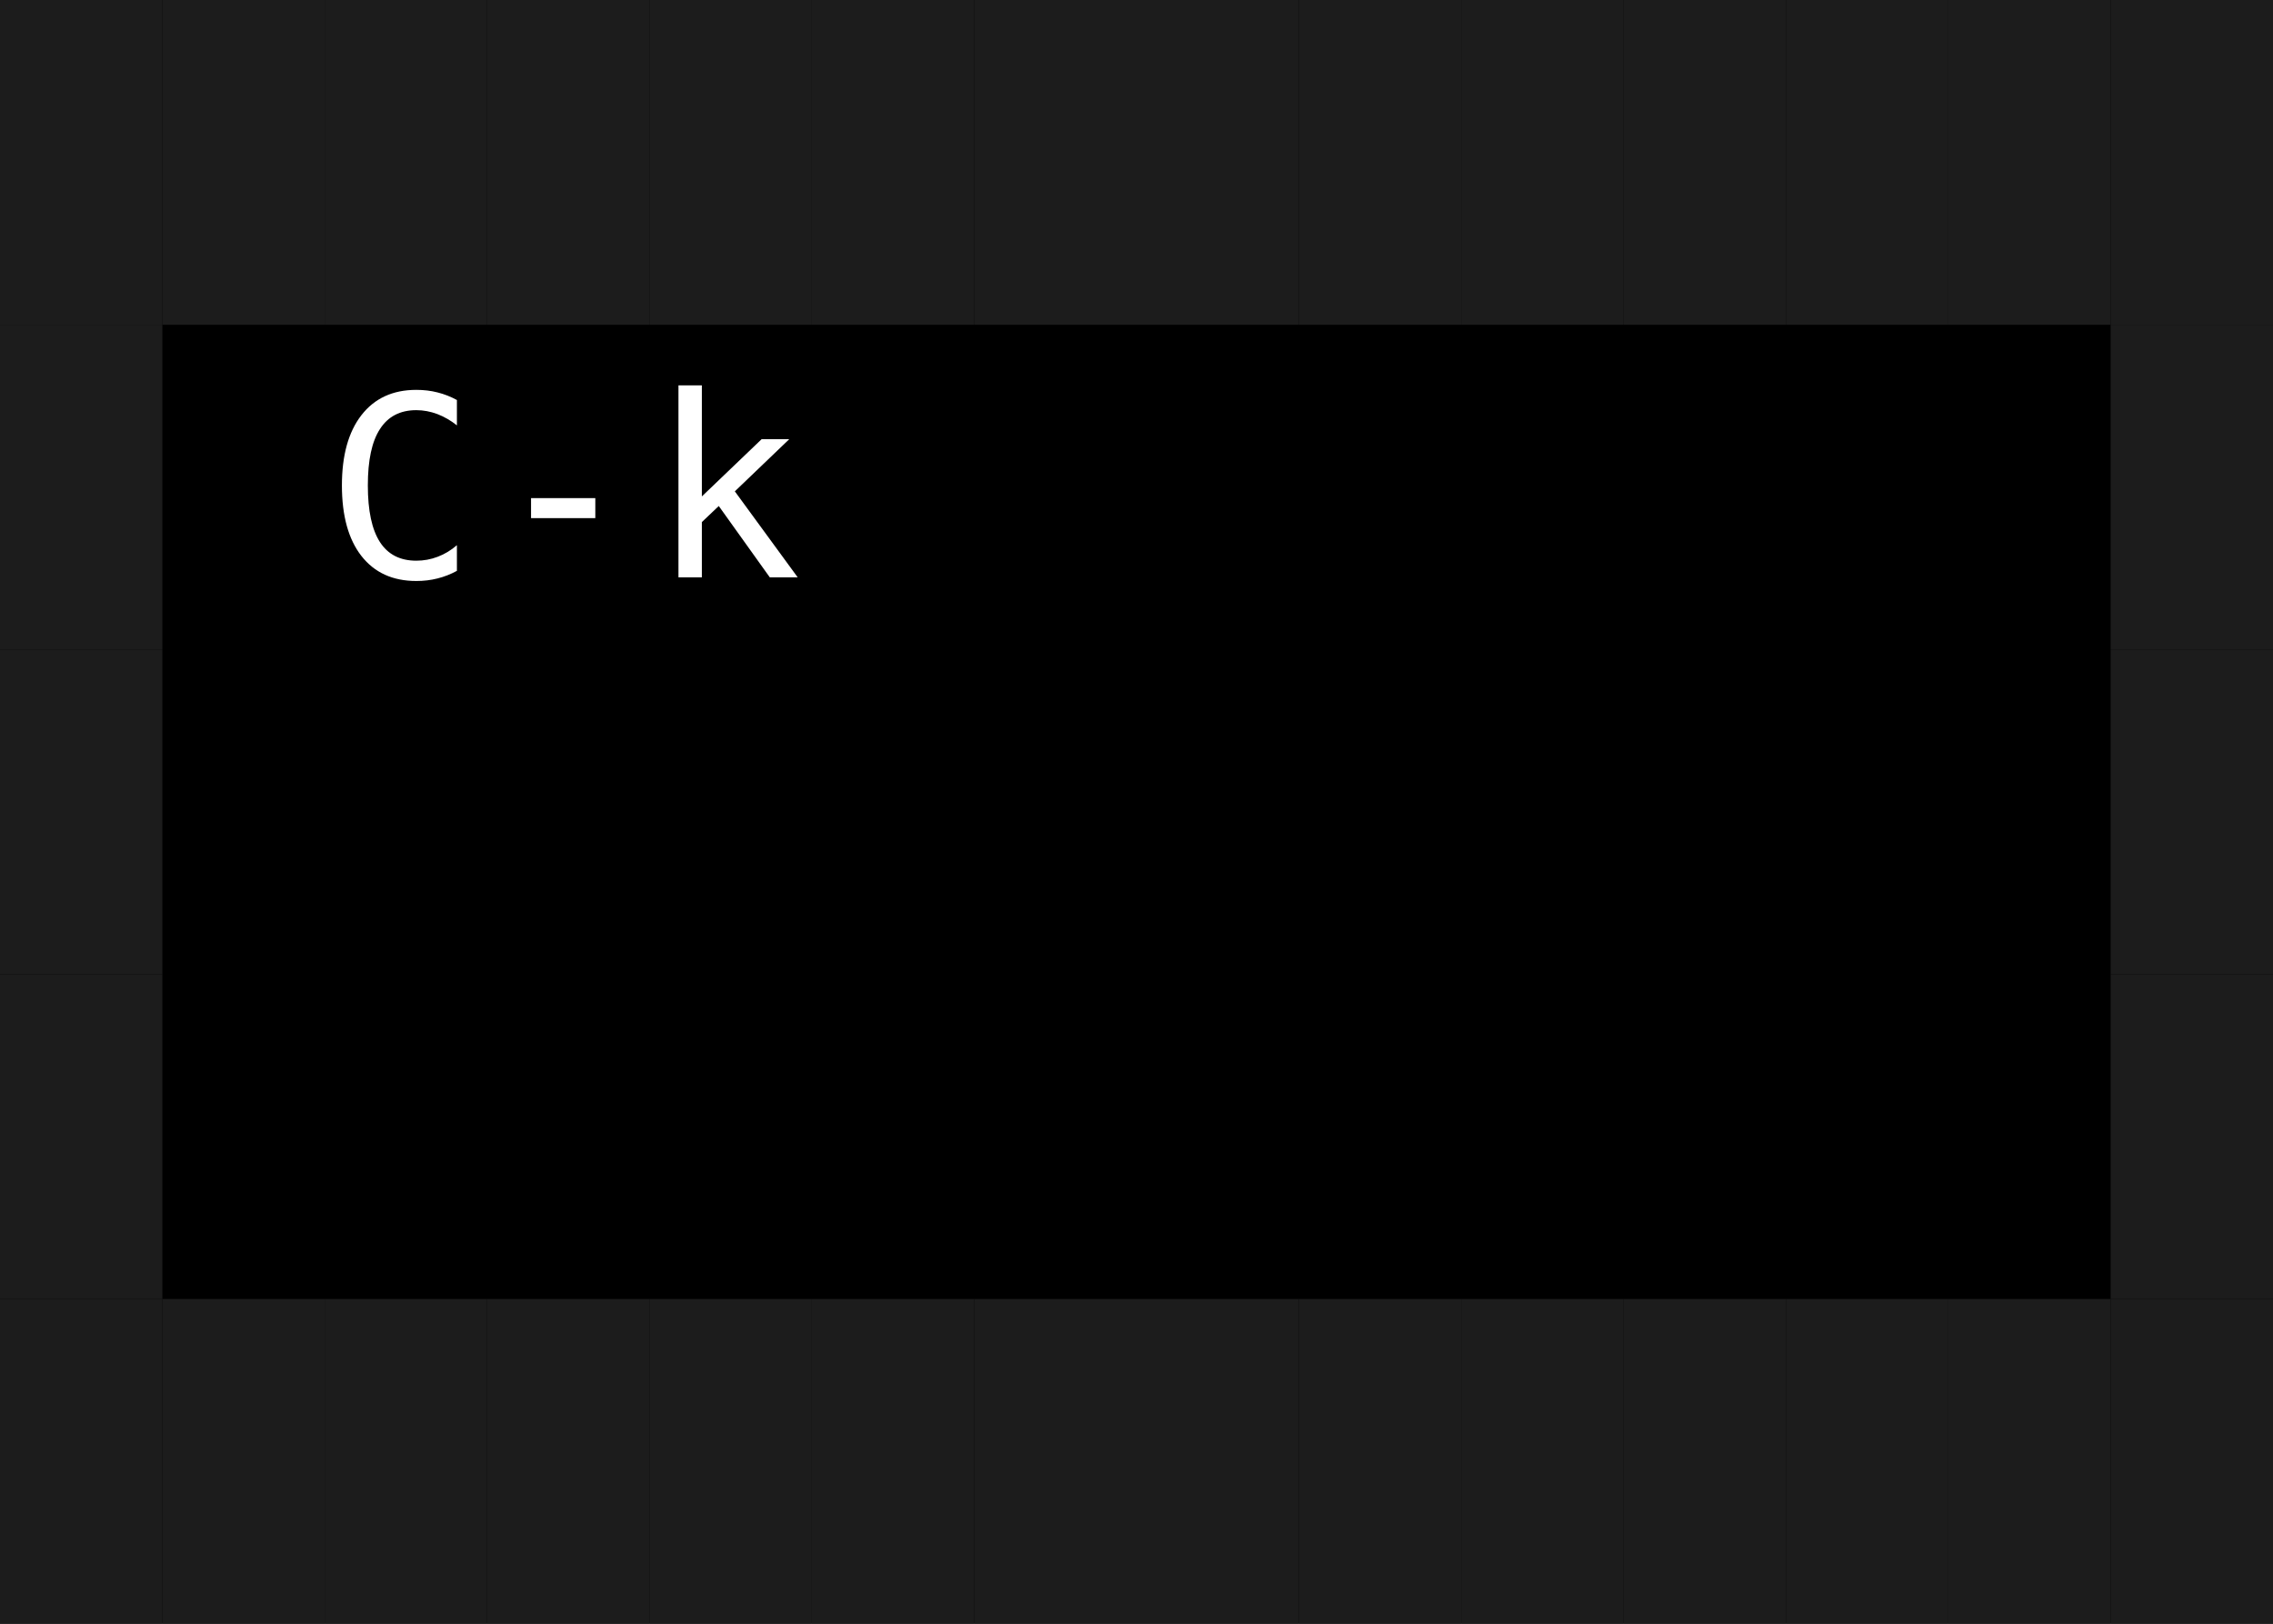
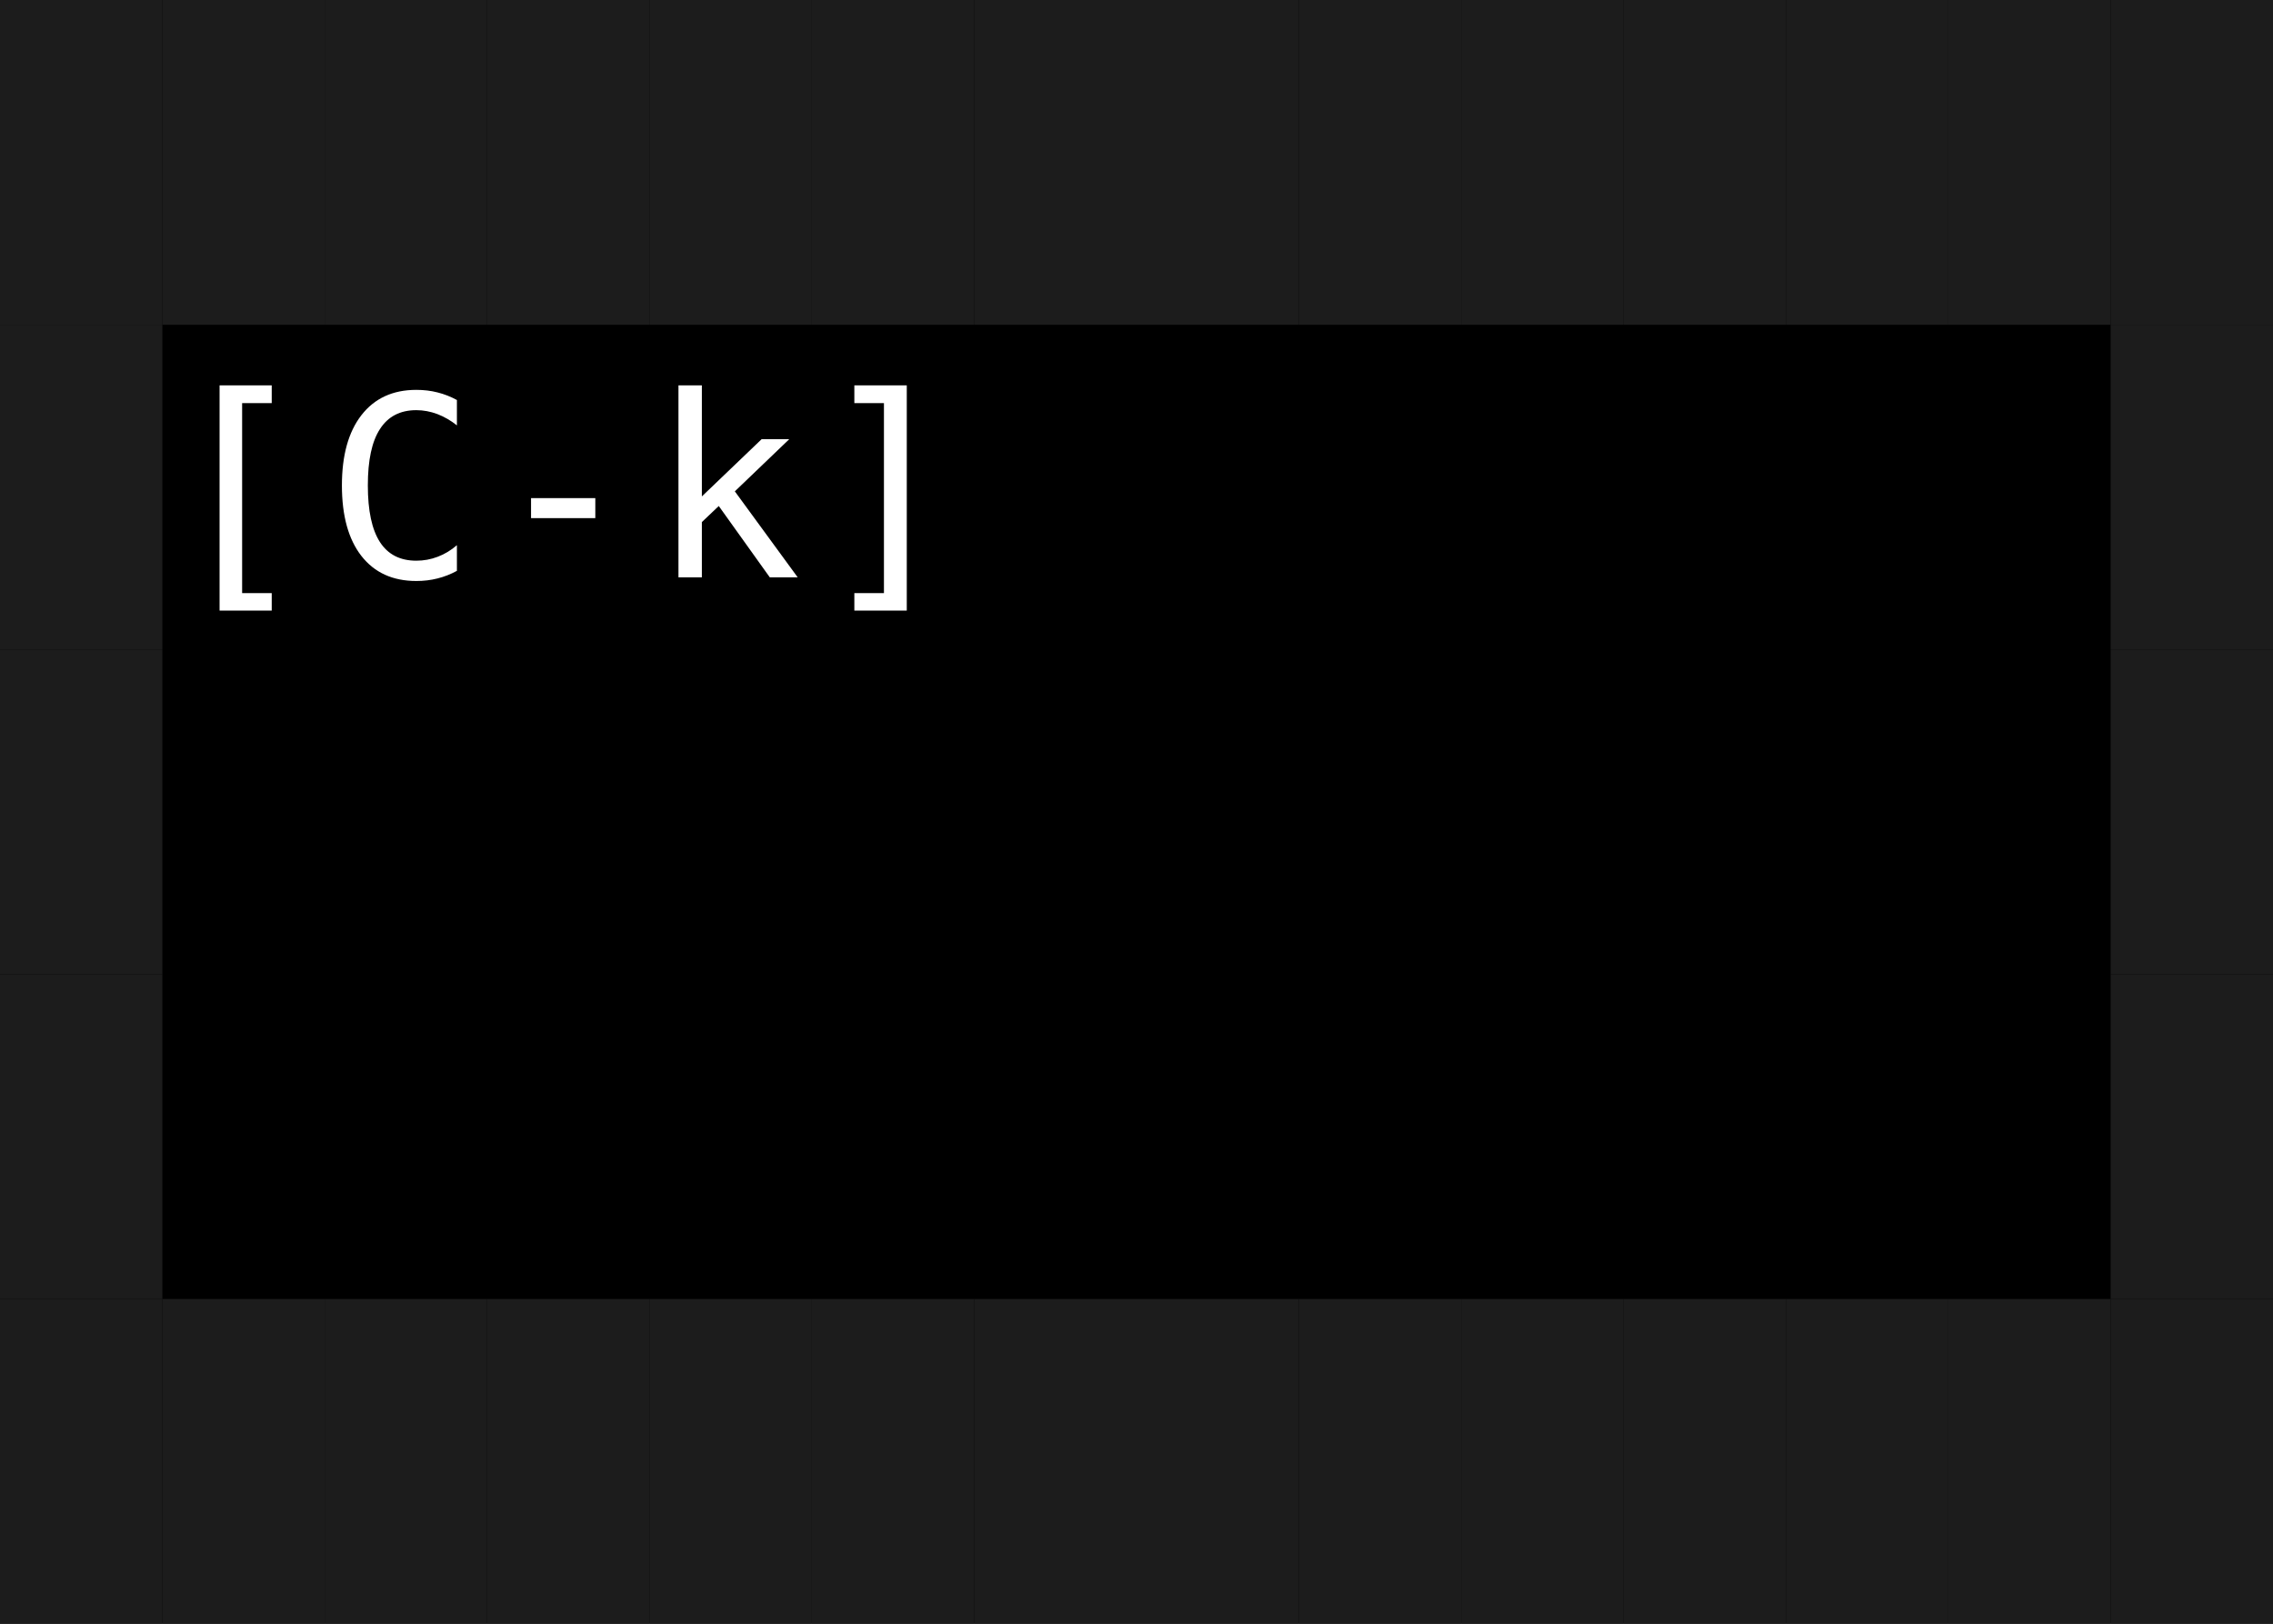
<svg xmlns="http://www.w3.org/2000/svg" width="126" height="90" viewBox="0 0 126 90" role="img" aria-label="Narrow Kbd" style="background:#000000">
  <rect width="100%" height="100%" fill="#000000" />
  <g font-family="ui-monospace, SFMono-Regular, Menlo, Consolas, monospace" font-size="14">
    <rect x="0" y="0" width="9" height="18" fill="#1c1c1c" />
    <rect x="9" y="0" width="9" height="18" fill="#1c1c1c" />
    <rect x="18" y="0" width="9" height="18" fill="#1c1c1c" />
    <rect x="27" y="0" width="9" height="18" fill="#1c1c1c" />
    <rect x="36" y="0" width="9" height="18" fill="#1c1c1c" />
    <rect x="45" y="0" width="9" height="18" fill="#1c1c1c" />
    <rect x="54" y="0" width="9" height="18" fill="#1c1c1c" />
    <rect x="63" y="0" width="9" height="18" fill="#1c1c1c" />
    <rect x="72" y="0" width="9" height="18" fill="#1c1c1c" />
    <rect x="81" y="0" width="9" height="18" fill="#1c1c1c" />
    <rect x="90" y="0" width="9" height="18" fill="#1c1c1c" />
    <rect x="99" y="0" width="9" height="18" fill="#1c1c1c" />
    <rect x="108" y="0" width="9" height="18" fill="#1c1c1c" />
    <rect x="117" y="0" width="9" height="18" fill="#1c1c1c" />
    <rect x="0" y="18" width="9" height="18" fill="#1c1c1c" />
+     <text x="9" y="32" fill="#ffffff">[</text>
    <text x="18" y="32" fill="#ffffff">C</text>
    <text x="27" y="32" fill="#ffffff">-</text>
    <text x="36" y="32" fill="#ffffff">k</text>
+     <text x="45" y="32" fill="#ffffff">]</text>
    <rect x="117" y="18" width="9" height="18" fill="#1c1c1c" />
    <rect x="0" y="36" width="9" height="18" fill="#1c1c1c" />
    <rect x="117" y="36" width="9" height="18" fill="#1c1c1c" />
    <rect x="0" y="54" width="9" height="18" fill="#1c1c1c" />
    <rect x="117" y="54" width="9" height="18" fill="#1c1c1c" />
    <rect x="0" y="72" width="9" height="18" fill="#1c1c1c" />
    <rect x="9" y="72" width="9" height="18" fill="#1c1c1c" />
    <rect x="18" y="72" width="9" height="18" fill="#1c1c1c" />
    <rect x="27" y="72" width="9" height="18" fill="#1c1c1c" />
    <rect x="36" y="72" width="9" height="18" fill="#1c1c1c" />
    <rect x="45" y="72" width="9" height="18" fill="#1c1c1c" />
    <rect x="54" y="72" width="9" height="18" fill="#1c1c1c" />
    <rect x="63" y="72" width="9" height="18" fill="#1c1c1c" />
    <rect x="72" y="72" width="9" height="18" fill="#1c1c1c" />
    <rect x="81" y="72" width="9" height="18" fill="#1c1c1c" />
    <rect x="90" y="72" width="9" height="18" fill="#1c1c1c" />
    <rect x="99" y="72" width="9" height="18" fill="#1c1c1c" />
    <rect x="108" y="72" width="9" height="18" fill="#1c1c1c" />
    <rect x="117" y="72" width="9" height="18" fill="#1c1c1c" />
  </g>
</svg>
